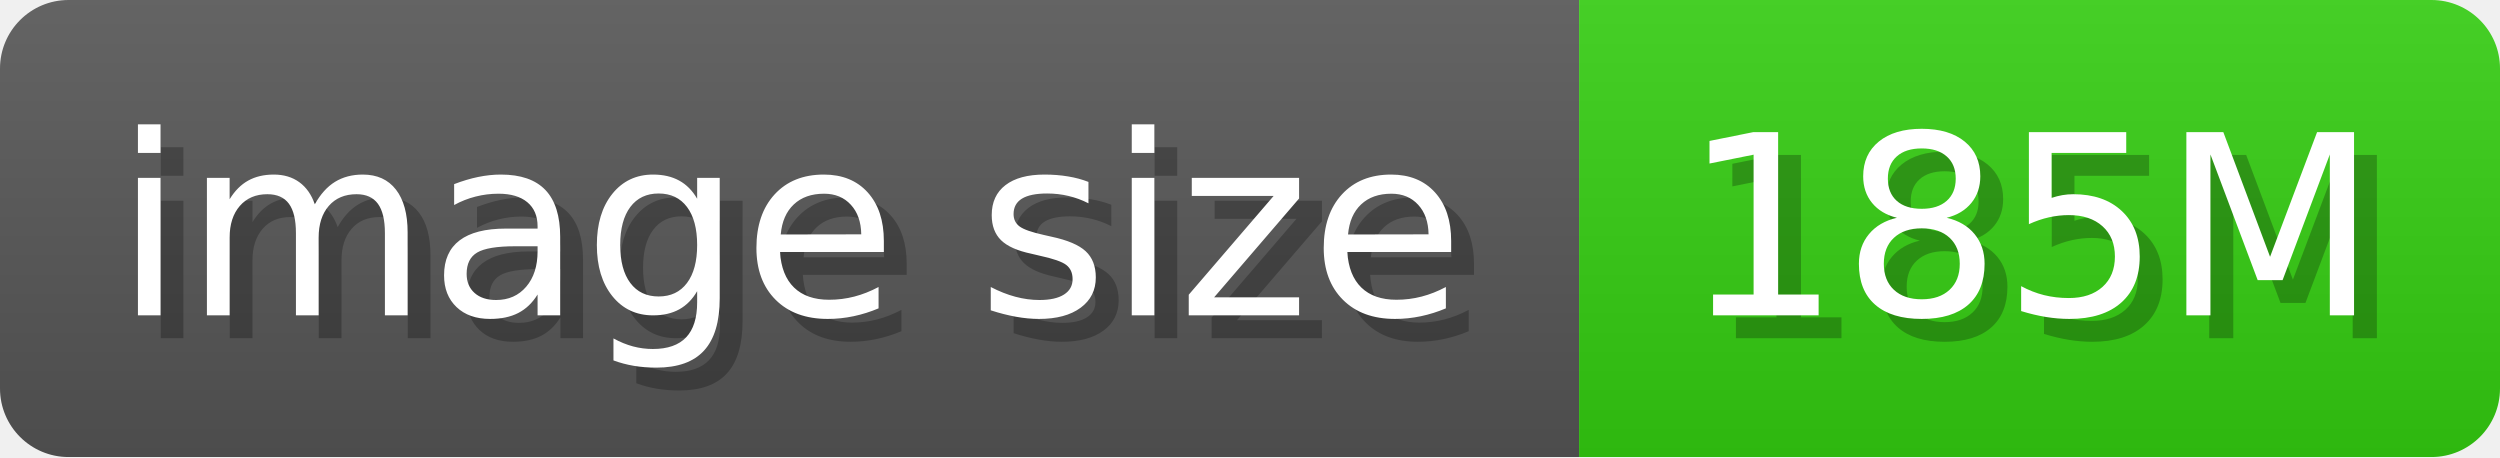
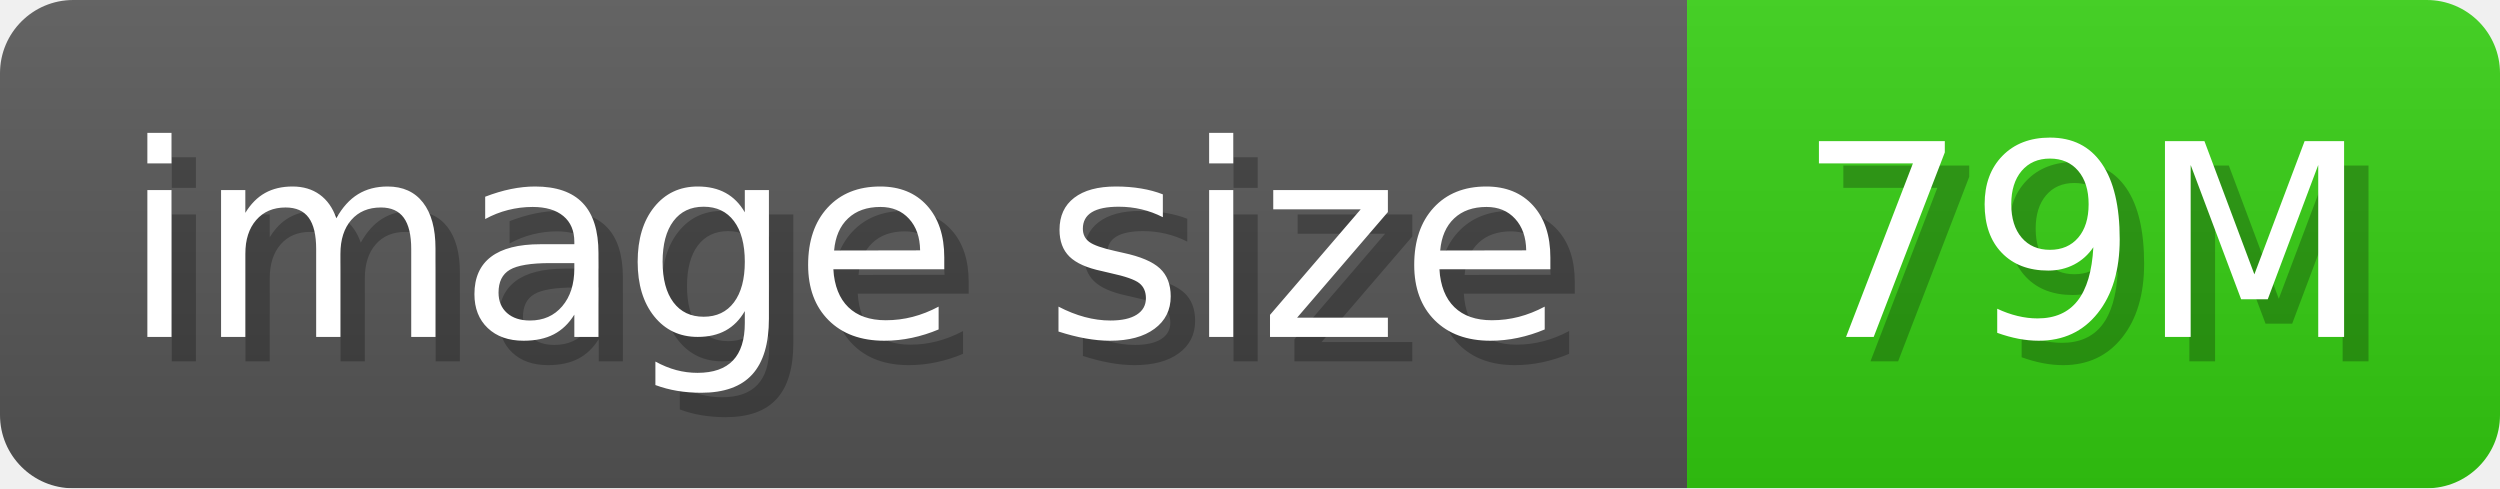
- <svg xmlns="http://www.w3.org/2000/svg" width="109.4" height="20" viewBox="0 0 1094 200" role="img" aria-label="image size: 185M">
+ <svg xmlns="http://www.w3.org/2000/svg" width="102.4" height="20" viewBox="0 0 1024 200" role="img" aria-label="image size: 79M">
  <linearGradient id="a" x2="0" y2="100%">
    <stop offset="0" stop-opacity=".1" stop-color="#EEE" />
    <stop offset="1" stop-opacity=".1" />
  </linearGradient>
  <mask id="m">
-     <rect width="1094" height="200" rx="30" fill="#FFF" />
+     <rect width="1024" height="200" rx="30" fill="#FFF" />
  </mask>
  <g mask="url(#m)">
    <rect width="691" height="200" fill="#555" />
-     <rect width="403" height="200" fill="#3C1" x="691" />
-     <rect width="1094" height="200" fill="url(#a)" />
+     <rect width="333" height="200" fill="#3C1" x="691" />
+     <rect width="1024" height="200" fill="url(#a)" />
  </g>
  <g aria-hidden="true" fill="#fff" text-anchor="start" font-family="Verdana,DejaVu Sans,sans-serif" font-size="110">
    <text x="60" y="148" textLength="591" fill="#000" opacity="0.25">image size</text>
    <text x="50" y="138" textLength="591">image size</text>
-     <text x="746" y="148" textLength="303" fill="#000" opacity="0.25">185M</text>
-     <text x="736" y="138" textLength="303">185M</text>
+     <text x="746" y="148" textLength="233" fill="#000" opacity="0.25">79M</text>
+     <text x="736" y="138" textLength="233">79M</text>
  </g>
</svg>
